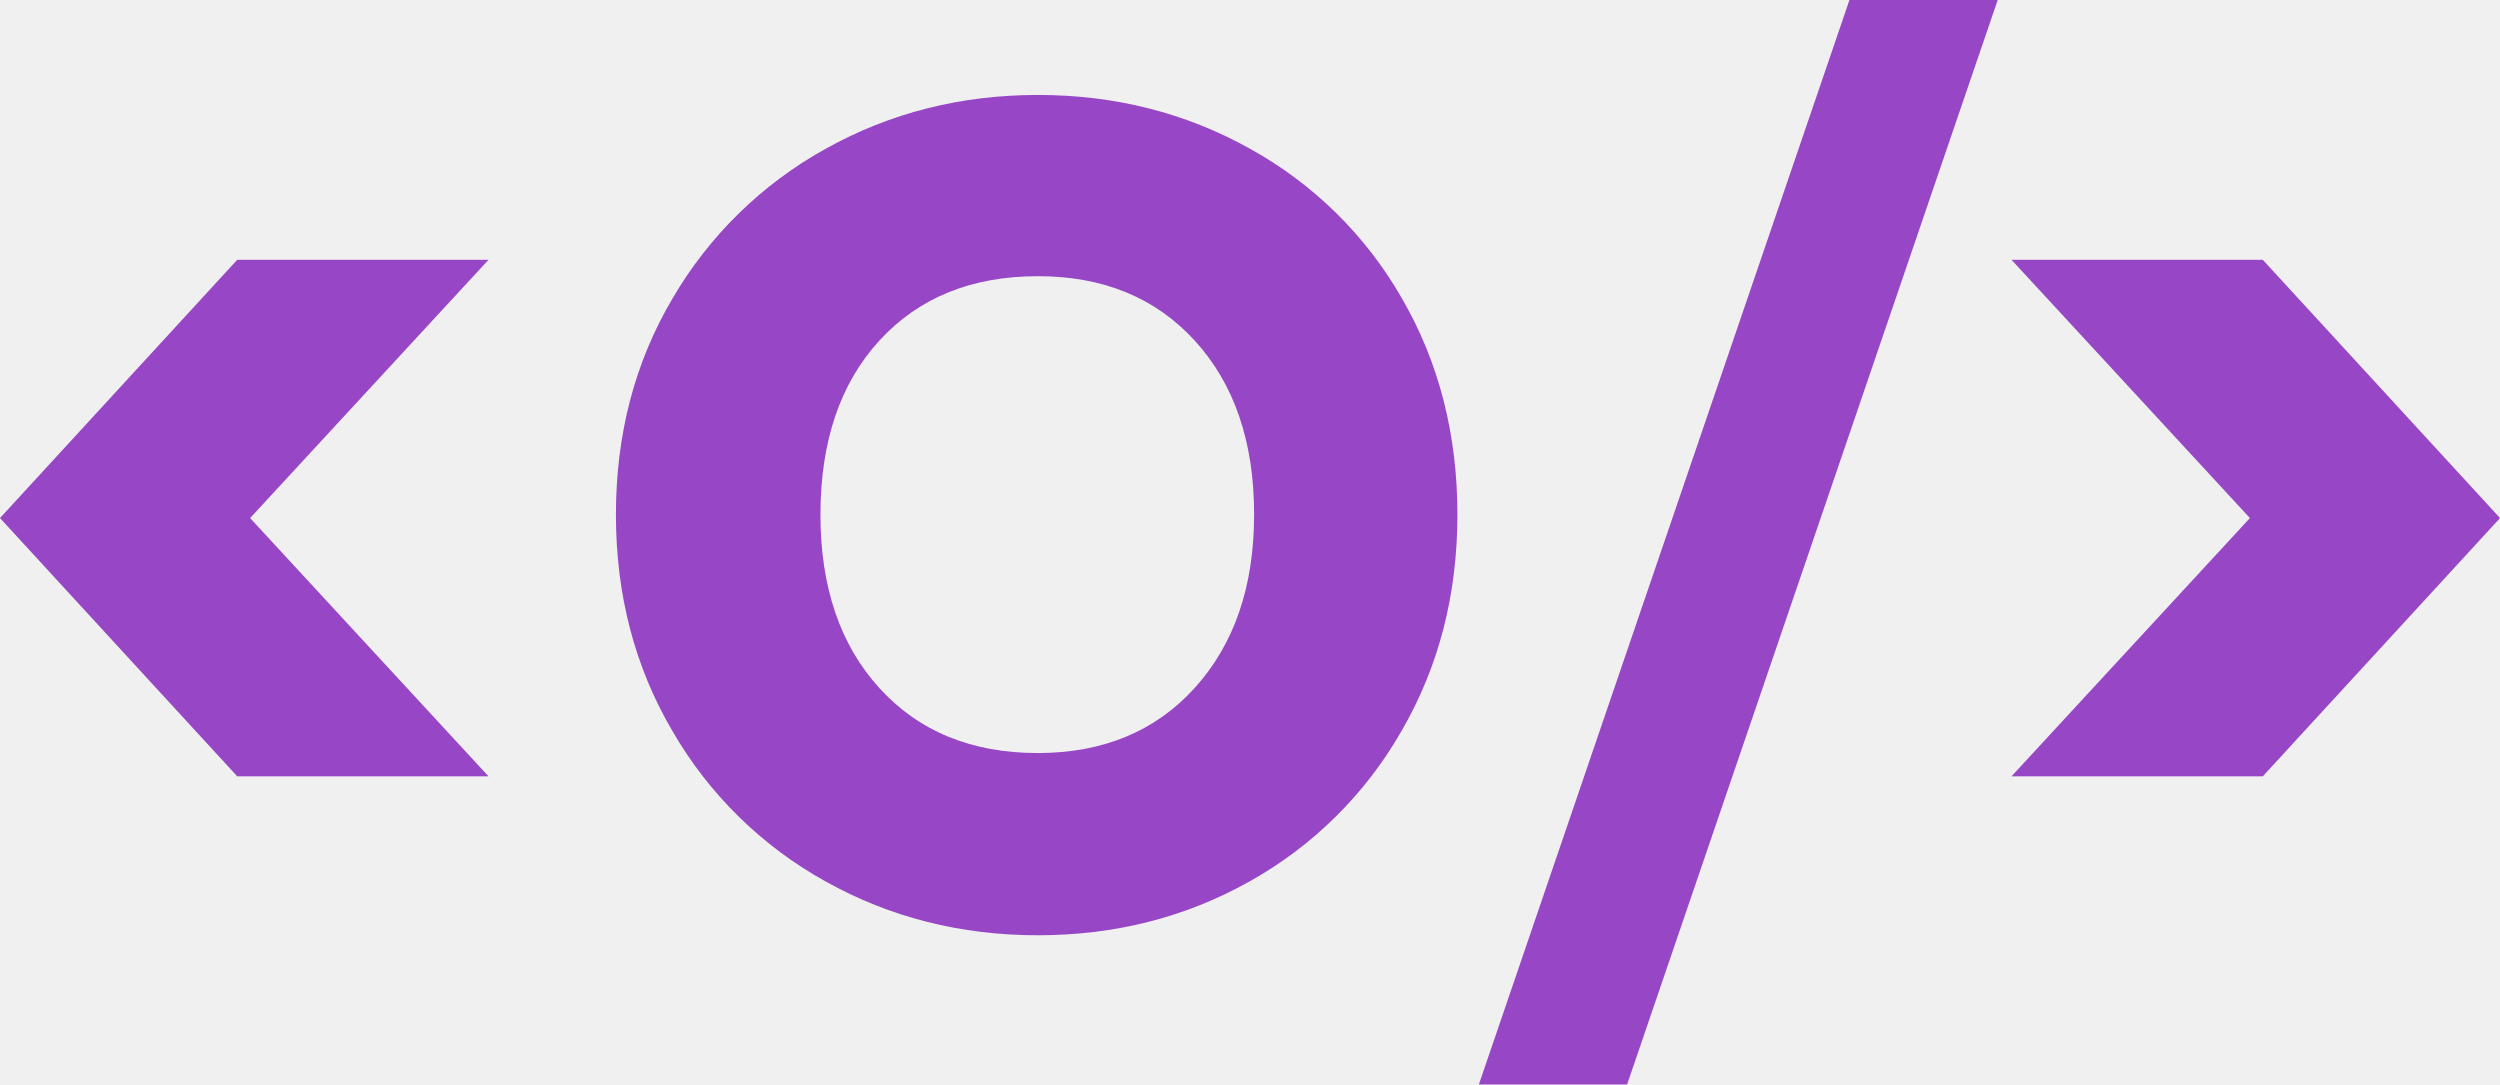
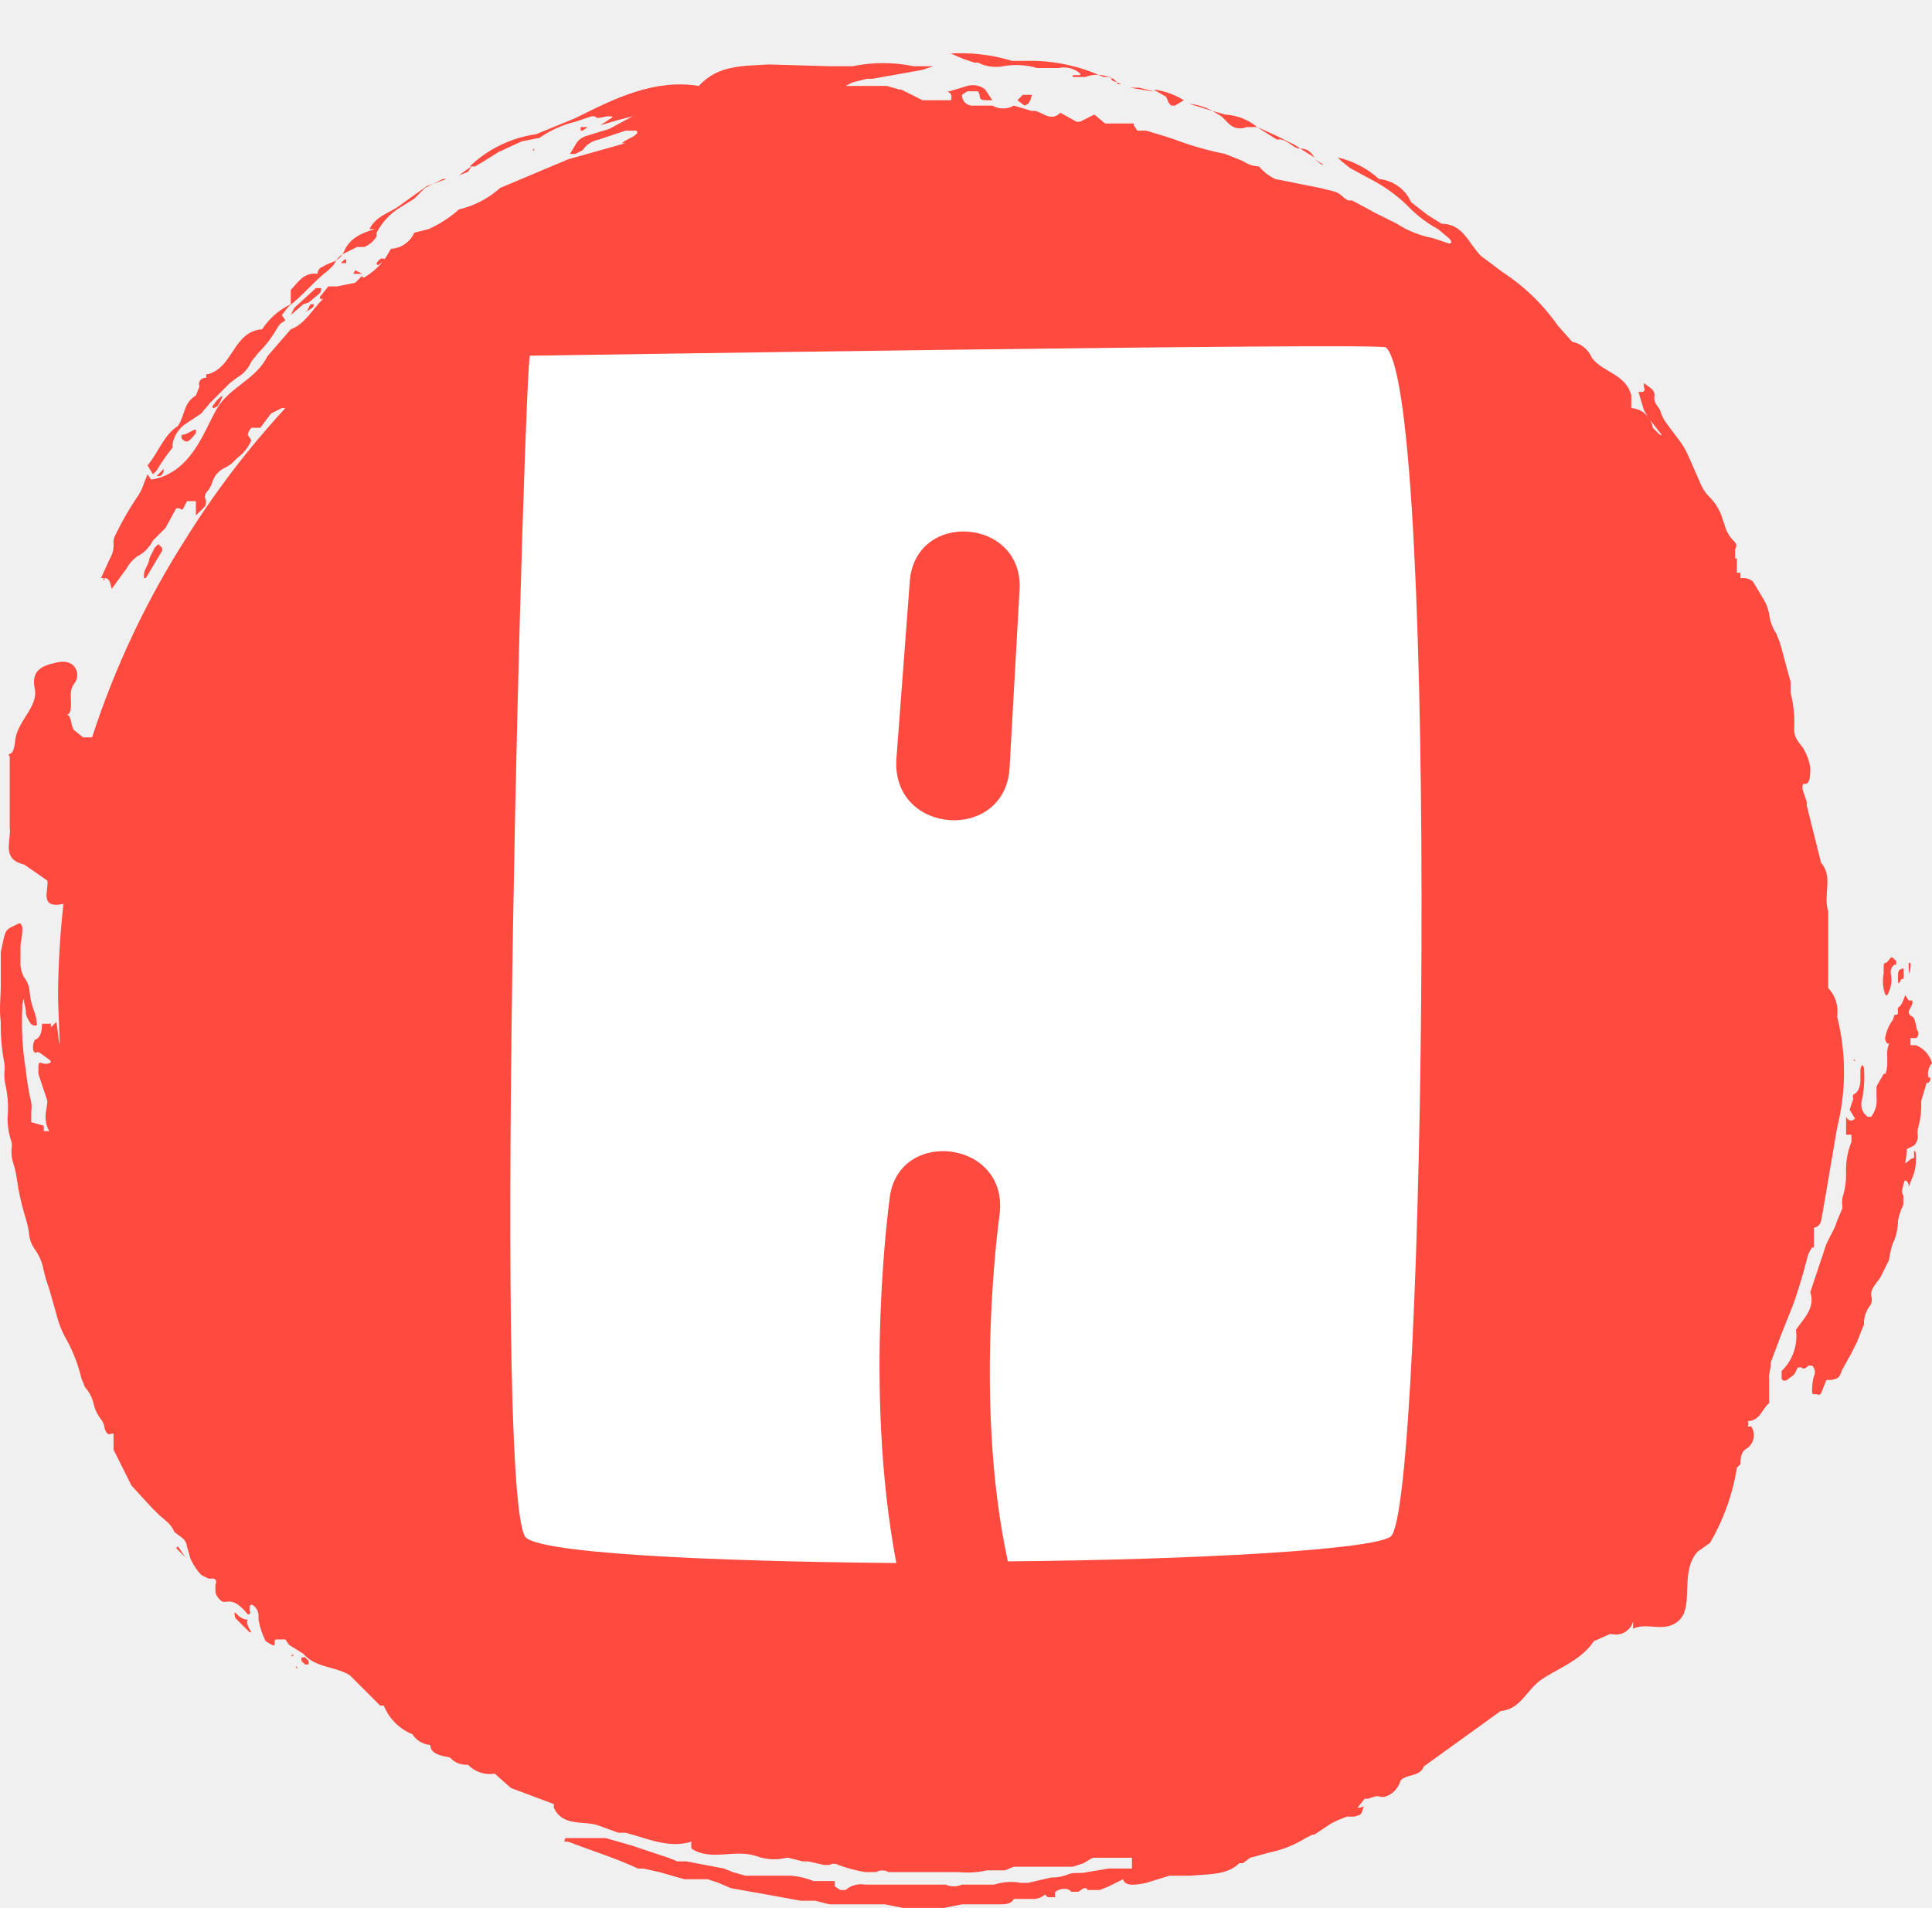
- <svg xmlns="http://www.w3.org/2000/svg" viewBox="0 0 877.79 380.77">
-   <defs>
-     <style>.cls-1{fill:#9746c6;}</style>
-   </defs>
-   <g id="Layer_2" data-name="Layer 2">
-     <g id="Layer_1-2" data-name="Layer 1">
-       <path class="cls-1" d="M106.69,297.61l-83.3-90.69,83.3-90.69h88.23l-83.71,90.69,83.71,90.69Z" transform="translate(-23.39 -25.02)" />
-       <path class="cls-1" d="M313.31,334.54a141.09,141.09,0,0,1-53.76-52.73q-19.91-33.85-19.9-76.13t19.9-75.91a141.65,141.65,0,0,1,53.76-52.53q33.85-18.87,74.48-18.88t74.48,18.88a138.7,138.7,0,0,1,53.35,52.53q19.49,33.64,19.49,75.91t-19.7,76.13a140.08,140.08,0,0,1-53.34,52.73q-33.66,18.87-74.28,18.87T313.31,334.54ZM443,266.42q20.72-23,20.73-60.74,0-38.16-20.73-60.93T387.79,122q-34.89,0-55.6,22.57t-20.73,61.14q0,38.17,20.73,60.94t55.6,22.78Q422.26,289.4,443,266.42Z" transform="translate(-23.39 -25.02)" />
-       <path class="cls-1" d="M594.69,405.8H542.64L672.77,25h52.05Z" transform="translate(-23.39 -25.02)" />
-       <path class="cls-1" d="M729.65,116.23h88.23l83.31,90.69-83.31,90.69H729.65l83.72-90.69Z" transform="translate(-23.39 -25.02)" />
+ <svg xmlns="http://www.w3.org/2000/svg" width="308.761" height="304.916" viewBox="0 0 106.008 104.687" class="css-1j8o68f" version="1.1" id="svg23">
+   <defs id="SvgjsDefs2684" />
+   <g id="SvgjsG2685" featurekey="rootContainer" transform="matrix(0.9820593,0,0,0.9820593,-0.05456052,0)" fill="#ff4a3f">
+     <g id="g17">
+       <path d="M19.8 15.3h.5l-.4-.2zm.5.1zm.8-.7c0 .1 0 .1.1.1l.4-.3c-.2-.1-.3-.1-.5.2zm.4-.2zm-4.1 2.3zm-.2.6l.3-.2c.1-.1.1-.2.1-.2h-.2l-.2.4c-.1-.1-.1 0 0 0zm2.2-2.9h-.1l-.2.2h.3zm-2.1 2.4l.6-.5c.1-.1.1-.2.1-.3h-.3l-1.2 1.1-.2.4.7-.6zm-1.1.8z" id="path3" />
+       <path d="M9.7 25v-.2a1.7 1.7 0 0 1 .7-1.1l.9-.6.5-.6.7-.7.4-.4.4-.3a1.9 1.9 0 0 0 .8-.9l.4-.5a5.9 5.9 0 0 0 1-1.3l.2-.3.3-.2-.2-.3.4-.5c.8-.6 1.4-1.4 2.2-2l.3-.3a1.4 1.4 0 0 1 .5-.6l.8-.4h.4a1.4 1.4 0 0 0 .7-.6V13a3.5 3.5 0 0 1 1.3-1.4l.8-.5.2-.2.4-.4 1-.5h.2l-1.1.4-1.4 1c-.6.5-1.4.6-1.8 1.4h.3c-.7.2-1.4.5-1.7 1.2s-.8.6-1.2.9a.4.4 0 0 0-.3.4c-.8-.1-1.1.5-1.5.9v.8a3.9 3.9 0 0 0-1.6 1.4c-1.6.1-1.6 2.1-3 2.5h-.1a.2.2 0 0 0 0 .2c-.3 0-.5.2-.4.5l-.2.5c-.7.4-.6 1.1-1 1.7-.8.5-1.1 1.5-1.7 2.2l.3.5.2-.2a11.6 11.6 0 0 1 .9-1.3zM53.9 3.3l.6.2h.2a2.2 2.2 0 0 0 1.4.2 4.1 4.1 0 0 1 1.9.1h1.2a1.4 1.4 0 0 1 1.2.3.1.1 0 0 1 0 .1H60a.1.1 0 0 0 0 .1h.7a1.8 1.8 0 0 1 1.3 0c.2 0 .1.1.2.2l.5.2h-.2c-.2-.4-.5-.4-.8-.4a9.7 9.7 0 0 0-4.3-.9h-.8A9.8 9.8 0 0 0 53 3h.2zm7.3 3.1zM50.3 4.7zm10.9 1.7h.2-.2zM19 14.7zm32.1-10zm17.6 2.2a.9.9 0 0 0 1 .2h.6a3.1 3.1 0 0 0-1.8-.7l-.7-.2.5.3zm-3.4-1.3c0 .1.1.2.2.3h.2l.5-.3a4.2 4.2 0 0 0-1.7-.6l.7.4zm7.4 2.7l.8.5c-.2-.3-.4-.5-.8-.5z" id="path5" />
+       <path d="M99 76.1l.6-1.6.6-1.5c.2-.5.6-1.8.8-2.6a1.7 1.7 0 0 1 .3-.7h.1v-1.1c.5-.1.4-.6.5-.9l.8-4.7a12.7 12.7 0 0 0 0-6.2 1.9 1.9 0 0 0-.5-1.6v-4.3c-.3-.9.3-1.9-.4-2.7L101 45a.4.4 0 0 0 0-.2l-.2-.6a.5.5 0 0 1 0-.4h.1c.3 0 .3-.5.3-.9a3 3 0 0 0-.4-1.1l-.3-.4a1.1 1.1 0 0 1-.2-.7 6.7 6.7 0 0 0-.2-2v-.6c-.2-.7-.4-1.5-.6-2.2l-.2-.5a2.5 2.5 0 0 1-.4-1.1 2.5 2.5 0 0 0-.3-.8l-.6-1a.8.8 0 0 0-.6-.2h-.1V32h-.2v-.8H97V31a.4.4 0 0 0 0-.1v-.2c.1-.2.1-.3-.1-.5a1.8 1.8 0 0 1-.4-.6l-.2-.6a2.9 2.9 0 0 0-.7-1.2 2.2 2.2 0 0 1-.5-.7l-.7-1.6a4.3 4.3 0 0 0-.6-1l-.6-.8a2.4 2.4 0 0 1-.4-.8l-.2-.3a.6.6 0 0 1-.1-.5.5.5 0 0 0-.2-.4l-.4-.3v.2c.1.2 0 .3-.1.3h-.2l.3 1 .3.5.7.9h-.1l-.2-.2-.2-.2a1.3 1.3 0 0 0-1.2-1.1v-.7c-.3-1.2-1.6-1.3-2.2-2.1a1.5 1.5 0 0 0-1.1-.9l-.8-.9a11.3 11.3 0 0 0-3.1-3l-.8-.6-.4-.3c-.7-.7-1-1.8-2.2-1.8l-.8-.5-.9-.7a2.2 2.2 0 0 0-1.8-1.3 5.1 5.1 0 0 0-2.3-1.2l.2.2.5.4 1.3.7a8.5 8.5 0 0 1 2.1 1.6 6.8 6.8 0 0 0 1.5 1.1l.6.5c.1.1.2.2.1.3H81l-.9-.3a5.6 5.6 0 0 1-2-.8l-1.2-.6-1.3-.7h-.2c-.3-.1-.4-.4-.8-.5l-.8-.2-2.5-.5a2.6 2.6 0 0 1-.9-.7 1.7 1.7 0 0 1-.9-.3l-1-.4a18.1 18.1 0 0 1-2.8-.8l-.6-.2-1-.3h-.5l-.2-.3v-.1h-1.6l-.6-.5-.4.2-.4.2h-.2l-.9-.5c-.6.6-1.1-.2-1.6-.1l-1-.3a1.2 1.2 0 0 1-1.2 0h-1.2a.6.6 0 0 1-.5-.6l.3-.2h.6a.7.7 0 0 1 .1.3c0 .2.2.2.5.2h.2l-.4-.6a1.1 1.1 0 0 0-1-.2l-1 .3H53c.3.2.2.3.2.5h-1.6l-.4-.2-.8-.4h-.1l-.7-.2h-2.3l.4-.2.8-.2h.3l1.7-.3 1.1-.2.6-.2h-1.1a8.4 8.4 0 0 0-3.4 0h-1.3L43 3.6c-1.4.1-2.8 0-3.9 1.2-2.5-.4-4.7.7-6.9 1.8l-2.2.9a6.7 6.7 0 0 0-3.7 1.8h.3l.5-.3.8-.5 1.3-.6 1-.2a6 6 0 0 1 2-.9l.9-.3h.2c.1.2.5 0 .7 0h.2c.1 0 .1.1 0 .1l-.6.4 1-.3.8-.2-1.3.7-1.3.4a1 1 0 0 0-.6.5l-.3.5h.3l.4-.2a1.4 1.4 0 0 1 .9-.6l1.5-.5h.5a.1.1 0 0 1 .1.2c-.2.2-.6.3-.8.5h.2l-3.2.9-3.8 1.6a5.2 5.2 0 0 1-2.3 1.2 6.6 6.6 0 0 1-1.7 1.1l-.8.2a1.5 1.5 0 0 1-1.3.9l-.3.5a3.7 3.7 0 0 1-1.2 1.1h-.1v-.1l-.2.2-.2.2-1 .2h-.5l-.4.5c-.1.1-.1.2 0 .2h.1c-.6.6-1 1.4-1.8 1.7L15 19.9c-.6 1.2-1.8 1.6-2.6 2.6s-1.4 3.9-3.9 4.3l-.2-.3-.2.5a2.7 2.7 0 0 1-.4.8 16.9 16.9 0 0 0-1.2 2.1.8.8 0 0 0-.1.5 1.4 1.4 0 0 1-.2.8l-.5 1.1h.2c.3 0 .3.3.4.6l.8-1.1a2.2 2.2 0 0 1 .6-.7 2 2 0 0 0 .9-.9l.3-.3.4-.4.6-1.1h.2c.1.1.1.1.2 0l.2-.4h.5v.8l.5-.5a.5.5 0 0 0 0-.5.4.4 0 0 1 .1-.3 1.5 1.5 0 0 0 .3-.5 1.3 1.3 0 0 1 .8-.9l.3-.2.3-.3a2.4 2.4 0 0 0 .8-1l-.2-.3c0-.1.1-.3.2-.4h.5l.6-.8.6-.3h.2a48.8 48.8 0 0 0-5.5 7.2h-.1.1a48.4 48.4 0 0 0-5.3 11.2h-.5l-.5-.4c-.2-.2-.1-.7-.4-.9h.1c.3-.5-.1-1.2.3-1.7s.1-1.4-.9-1.2-1.5.5-1.3 1.5-1 1.8-1.1 2.9-.5.5-.3.9v3.9c.1.8-.5 1.8.8 2.1l1.3.9c.1.5-.5 1.6.9 1.3a49.2 49.2 0 0 0-.3 5c0 1.1.1 2.2.1 3.3v-.4c-.1-.4-.1-.8-.2-1.3l-.3.3v-.2h-.5c0 .5-.1.8-.4.9a.9.9 0 0 0-.1.5c0 .1.1.3.2.2s.4.2.7.4-.2.3-.4.2-.2.1-.2.3v.3l.5 1.5c0 .3-.1.6-.1.9a1.7 1.7 0 0 0 .2.8h-.3v-.3l-.7-.2v-.6a1.5 1.5 0 0 0 0-.5 14.6 14.6 0 0 1-.3-1.8 16.6 16.6 0 0 1-.2-3.5.9.9 0 0 1 .1-.5v.2a2.9 2.9 0 0 1 .1.5.8.8 0 0 0 .1.4c.1.2.2.4.4.4s.1-.1.1-.2a2.1 2.1 0 0 0-.1-.5 4.2 4.2 0 0 1-.3-1.3 1.5 1.5 0 0 0-.3-.7 1.6 1.6 0 0 1-.2-.9v-.8c0-.3.1-.6.1-.9a.5.5 0 0 0-.1-.4h-.1c-.8.4-.7.2-1 1.6V55c0 .7-.1 1.4 0 2.1a10.8 10.8 0 0 0 .2 2.3 1.8 1.8 0 0 1 0 .5 3.1 3.1 0 0 0 .1.9 5.9 5.9 0 0 1 .1 1.3 3.9 3.9 0 0 0 .2 1.7 1.2 1.2 0 0 1 0 .4 2.1 2.1 0 0 0 .1.8 4.9 4.9 0 0 1 .2.9 14 14 0 0 0 .5 2.2 5 5 0 0 1 .2 1 1.7 1.7 0 0 0 .3.7 2.9 2.9 0 0 1 .5 1.2 8.5 8.5 0 0 0 .3 1l.4 1.4a5.4 5.4 0 0 0 .6 1.5 8.5 8.5 0 0 1 .8 2.1l.2.5a2.1 2.1 0 0 1 .5 1 2.1 2.1 0 0 0 .4.8 1 1 0 0 1 .2.5c.1.3.2.4.4.3h.1v.9l.5 1 .5 1 1.1 1.2.4.4c.3.3.7.5.9 1l.4.3a.7.7 0 0 1 .3.5l.2.7a3.3 3.3 0 0 0 .6.9l.4.2h.3a.2.2 0 0 1 .1.3 2.5 2.5 0 0 0 0 .5.9.9 0 0 0 .4.5h.2c.4-.1.8.2 1.2.7h.1c0-.1.1-.1 0-.2v-.2c0-.1.1-.2.2-.1a.7.7 0 0 1 .3.6v.2a4.3 4.3 0 0 0 .4 1.2c.5.3.5.3.5.1s0-.2.2-.2h.4l.2.3.8.5c.7.8 1.8.7 2.6 1.2l1.7 1.7h.2a2.9 2.9 0 0 0 1.6 1.6 1.3 1.3 0 0 0 1 .6c0 .5.6.6 1.1.7a1.2 1.2 0 0 0 .8.4h.2a1.7 1.7 0 0 0 1.5.5l.9.8 2.4.9v.2c.5 1.1 1.7.7 2.5 1l1.1.4h.4c1.2.3 2.4.9 3.7.5a.7.7 0 0 0 0 .4c1.1.7 2.4 0 3.6.4a2.9 2.9 0 0 0 1.7.1h.1l.8.2h.3l.9.2h.3a.5.5 0 0 1 .5 0 7.9 7.9 0 0 0 1.5.4h.6a.7.7 0 0 1 .7 0h3.9a5 5 0 0 0 1.6-.1h1l.5-.2H60l.6-.2.5-.3h2.2v.6H62l-1.2.2c-.4.1-.7 0-1 .1a2.4 2.4 0 0 1-1 .2l-1.3.3h-.4a3.1 3.1 0 0 0-1.5.1h-1.8a1.1 1.1 0 0 1-.9 0h-4.5a1.3 1.3 0 0 0-1.1.3H47l-.3-.2v-.3h-1.2a4.1 4.1 0 0 0-1.3-.3h-2.5l-.7-.2-.5-.2-2.1-.4h-.5l-.5-.2-2.1-.7-1.4-.4h-2.2c-.1 0-.1.1-.1.2h.2c1.3.5 2.6.9 3.9 1.5h.3l.9.2 1.4.4h1.3l.6.2.7.3 1.7.3 1.1.2 1.1.2h.8l.8.2h3.1l1 .2h2.3l1-.2H56c.4 0 .6-.1.7-.3h1a1 1 0 0 0 .8-.3c-.1.1 0 .1.1.2h.4v-.2c0-.1 0-.1.2-.2s.6-.1.7.1h.4l.3-.2c.2 0 .2 0 .2.1h.7l.5-.2.8-.4c.1.3.4.4 1.3.2l1.3-.4h1.2c.9-.1 2 0 2.7-.7h.2l.4-.3 1.1-.3a6.1 6.1 0 0 0 2-.8l.4-.2h.1l.9-.6.4-.2.5-.2h.4c.4-.1.4-.1.5-.4s0-.1-.2-.1h-.1l.4-.5h.2c.3-.1.5-.2.7-.1h.2a1.3 1.3 0 0 0 .9-.9c.3-.4 1.1-.2 1.3-.8l4.3-3.1c1.1-.1 1.4-1.1 2.2-1.7s2.3-1.1 3-2.2l.9-.4h.1a1 1 0 0 0 1.2-.7v.4c.8-.4 1.8.3 2.6-.5s0-2.7 1-3.8l.7-.5a12.1 12.1 0 0 0 1.5-4.2l.2-.2c0-.3 0-.7.4-.9a.9.9 0 0 0 .2-1.2h-.2a.3.3 0 0 0 0-.3c.7 0 .8-.7 1.2-1V77a.5.5 0 0 1 0-.2 3.8 3.8 0 0 0 .1-.7zM5.9 32.2z" id="path7" />
+       <path d="M26.4 9.3l-.3.2-.4.3.5-.2zm6.1-2h.1l.3-.2h-.4zm-2.6 1l-.1.1h.1v-.1zm-1.5 1.4zm1.3-.2zm-6.3 3.1zM9.2 26.2l-.4.4H9a.4.4 0 0 0 .2-.4zm3-3.5a2.1 2.1 0 0 0 .3-.6 1.5 1.5 0 0 0-.5.5c-.1.1-.1.2 0 .2zM11 24.2V24c-.2 0-.5.3-.8.3v.2c.3.3.4.2.8-.3zm3 66.2zM73.9 9.2h.1l-.5-.3zm-2.5-1.4c.5-.1.8.4 1.2.5h.1l-.3-.2-1-.5-1.1-.5.3.2zM52.8 3.1zm11.7 2h-.1l-1.2-.2h.5zm2 .7l1.3.4a3.3 3.3 0 0 0-1.3-.4zm-9 0a1 1 0 0 0 .2-.5h-.5l-.3.3.4.3zm9 1.6zM49.9 4.2zm2.9.7zM48.5 4zm13.8 2.1a.5.5 0 0 0 0 .1zm44.8 52.3h-.3V58h.3c.1 0 .2-.3.1-.4s-.1-.7-.3-.8a.3.3 0 0 1-.2-.3l.2-.4a.4.4 0 0 0 0-.2h-.2l-.2-.3c-.1.3-.2.6-.4.7a.5.5 0 0 0 0 .2c0 .1 0 .2-.1.2h-.1a1.1 1.1 0 0 1-.1.3 2.3 2.3 0 0 0-.4.9.4.4 0 0 0 .1.4h.1a1.7 1.7 0 0 0-.1.8v.4a1.8 1.8 0 0 1-.1.5h-.1l-.4.7v.6a1.5 1.5 0 0 1-.3 1.1h-.2l-.2-.2a.9.9 0 0 1-.1-.8 6.5 6.5 0 0 0 .1-1.7c0-.1-.1-.2-.1-.2a.5.5 0 0 0-.1.3v.6c0 .2-.1.6-.3.7s-.1.2-.1.3l-.2.6.3.5c-.2.2-.4.1-.5-.1v1h.3v.4a4.2 4.2 0 0 0-.3 1.4 3.3 3.3 0 0 0 0 .4 4 4 0 0 1-.2 1.3 2 2 0 0 0 0 .6l-.3.7a3.2 3.2 0 0 1-.3.7l-.3.6-.9 2.7c.3.9-.4 1.5-.8 2.1a2.7 2.7 0 0 1-.8 2.3v.4c0 .1.1.2.3.1l.4-.3.2-.4h.2c.1.1.2.1.4-.1h.2a.5.5 0 0 1 .1.6 2.9 2.9 0 0 0-.1.8c0 .1 0 .2.1.2h.2c.1.1.2 0 .3-.3l.2-.5h.3c.4-.1.4-.1.6-.6l.5-.9.3-.6.4-1a1.6 1.6 0 0 1 .3-1 .6.6 0 0 0 .1-.6c0-.2 0-.3.2-.6l.3-.4.5-1a4.7 4.7 0 0 1 .2-.9 3 3 0 0 0 .3-1.3 3.8 3.8 0 0 1 .3-.9v-.5c-.1-.2-.1-.2 0-.6s.1-.2.2-.2a.4.4 0 0 1 .1.3l.2-.5a2.3 2.3 0 0 0 .2-.9v-.3c0-.1 0-.3-.1-.3v.4c-.2 0-.3.2-.5.3a6.4 6.4 0 0 0 .1-.8l.4-.2a.7.7 0 0 0 .2-.6 1.4 1.4 0 0 1 0-.3 4.8 4.8 0 0 0 .2-1.4v-.2l.3-1h.1a.3.3 0 0 0 .1-.3h-.1a.9.9 0 0 1 .2-.8 1.5 1.5 0 0 0-.9-1zm-1.2 7.8zm-.2-9.9zm0 0zM9.1 30.8a.3.3 0 0 0 0-.2l-.2-.2-.2.2-.3.6c0 .3-.3.6-.3.9v.2h.1zm96.3 24.8h.1a1.7 1.7 0 0 0 .2-1.2.5.5 0 0 1 .2-.5h.1v-.2l-.2-.2h-.1c-.1.1-.2.3-.3.3s-.1.1-.1.3v.3a2.2 2.2 0 0 0 .1 1.2zM13.2 90.1c-.1 0 0 .2 0 .3l.8.8h.1c-.2-.3-.3-.6-.2-.7a.9.9 0 0 1-.5-.2zm.8.3zm92.3-35.7h.1a2 2 0 0 0 0-.6c-.3.1-.3.1-.3.6s.1.1.2 0z" id="path9" />
+       <path d="M106.7 62a.6.6 0 0 0 .1-.5c0-.1-.1-.2-.1-.1h-.2v.2c0 .4.1.5.2.4zm.1-8.2h-.1v.6a1 1 0 0 0 .1-.6zM17.1 92.6h-.2v.2l.2.2h.2v-.2zm86.6-33.3c0-.1 0-.1-.1-.1zM9.9 86.5l.5.5-.4-.6z" id="path11" />
+       <circle cx="10.5" cy="87.1" transform="rotate(-24.8 10.4 87.159)" id="circle13" />
+       <path d="M9.7 30.1h-.1v.2-.2h.1zm83.2-6.6l-.2-.3h-.1zm-14.7 77.1zM5.9 32.2zm-.1.2a.3.3 0 0 0 .1-.2v.2zm1.9-4.9zM61.5 2.4zm42.8 58.2v.1-.1zM16.4 92.5h-.1c.1.1.2 0 .1-.1zm.2.7h.1l-.1-.1v.1zm73.9-71.3zm15.2 34.4zM14.6 91.7zm92.1-37zm-.8 11.4zM34.6 0z" id="path15" />
    </g>
  </g>
+   <g id="SvgjsG2686" featurekey="nameFeature-0" transform="matrix(2.284354,0,0,2.284354,27.98006,-5.60952)" fill="#ffffff">
+     <path d="M9.6 16.48 l-0.32 4.24 c-0.08 1.8 2.6 1.96 2.72 0.2 l0.24 -4.28 c0.12 -1.76 -2.56 -1.96 -2.64 -0.16 z M0.48 11 l0 0 c0.04 0 20.48 -0.32 20.56 -0.2 c1.28 1.12 0.96 27.8 0.12 28.56 c-0.4 0.32 -4.64 0.56 -9.2 0.6 c-0.84 -3.84 -0.2 -8.32 -0.2 -8.32 c0.24 -1.8 -2.44 -2.12 -2.64 -0.4 c0 0.04 -0.64 4.52 0.16 8.76 c-4.56 -0.04 -8.68 -0.24 -8.92 -0.64 c-0.8 -1.44 0 -28.28 0.12 -28.36 z" id="path20" />
+   </g>
</svg>
